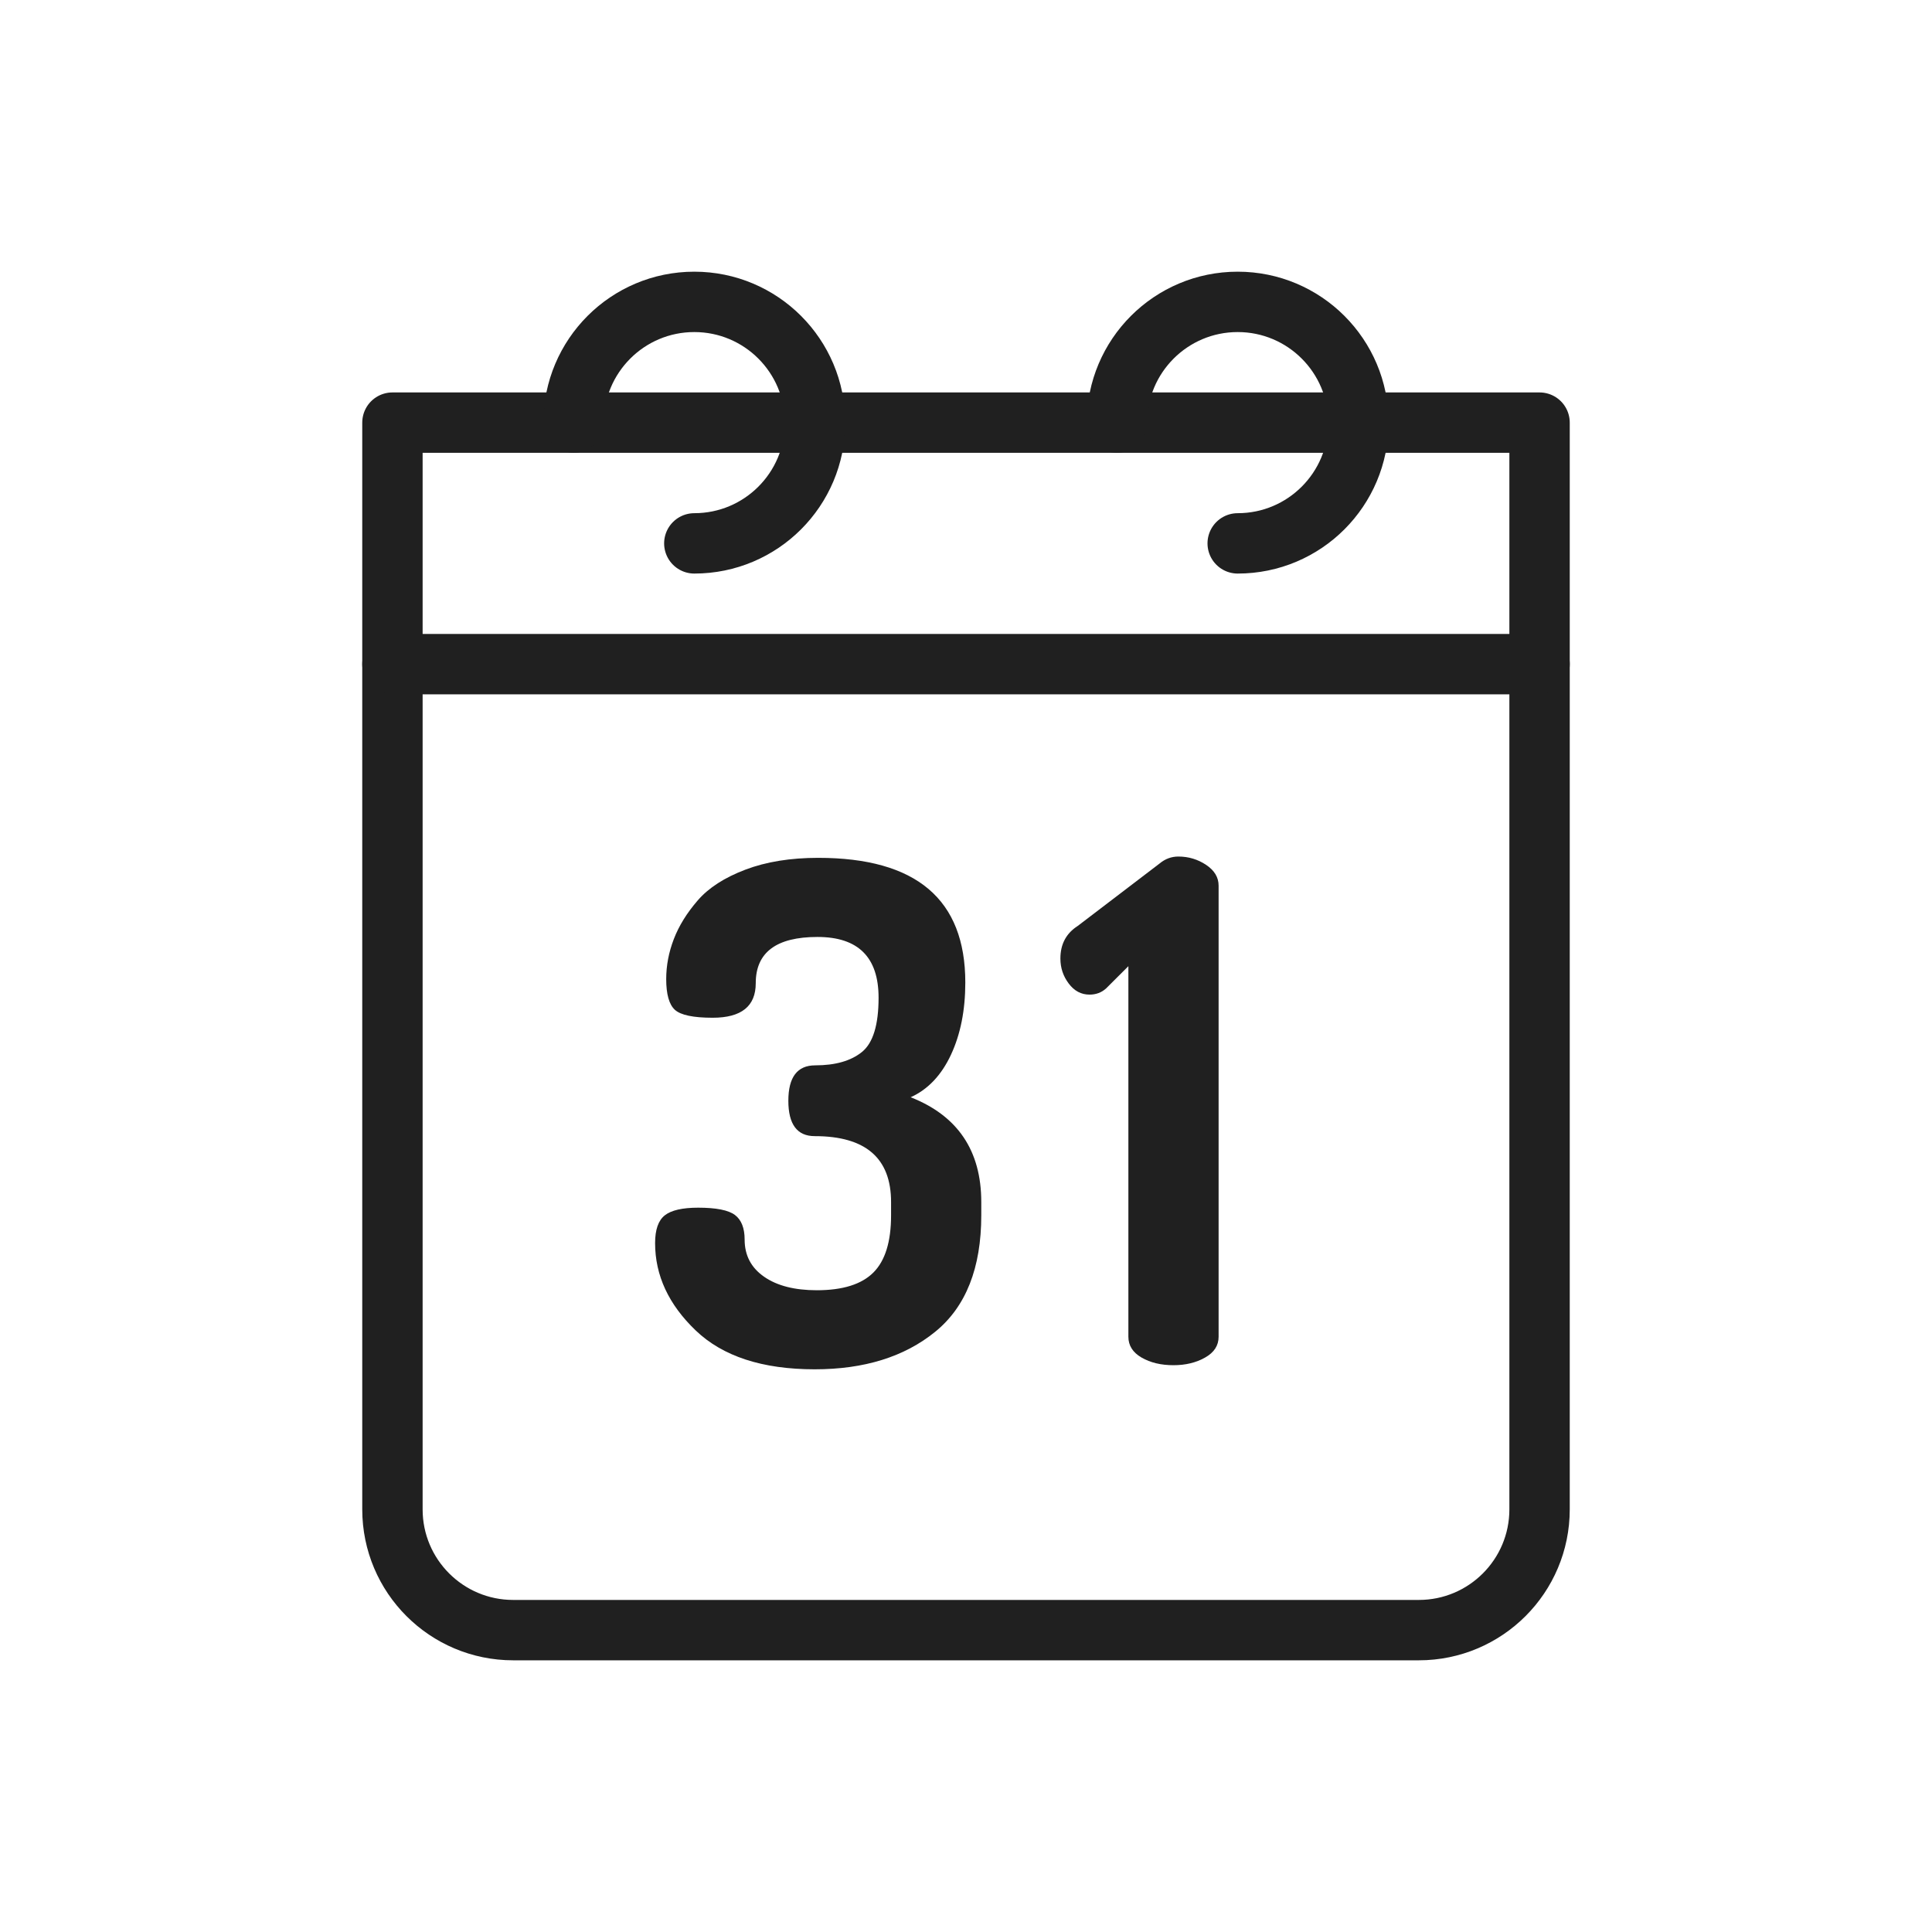
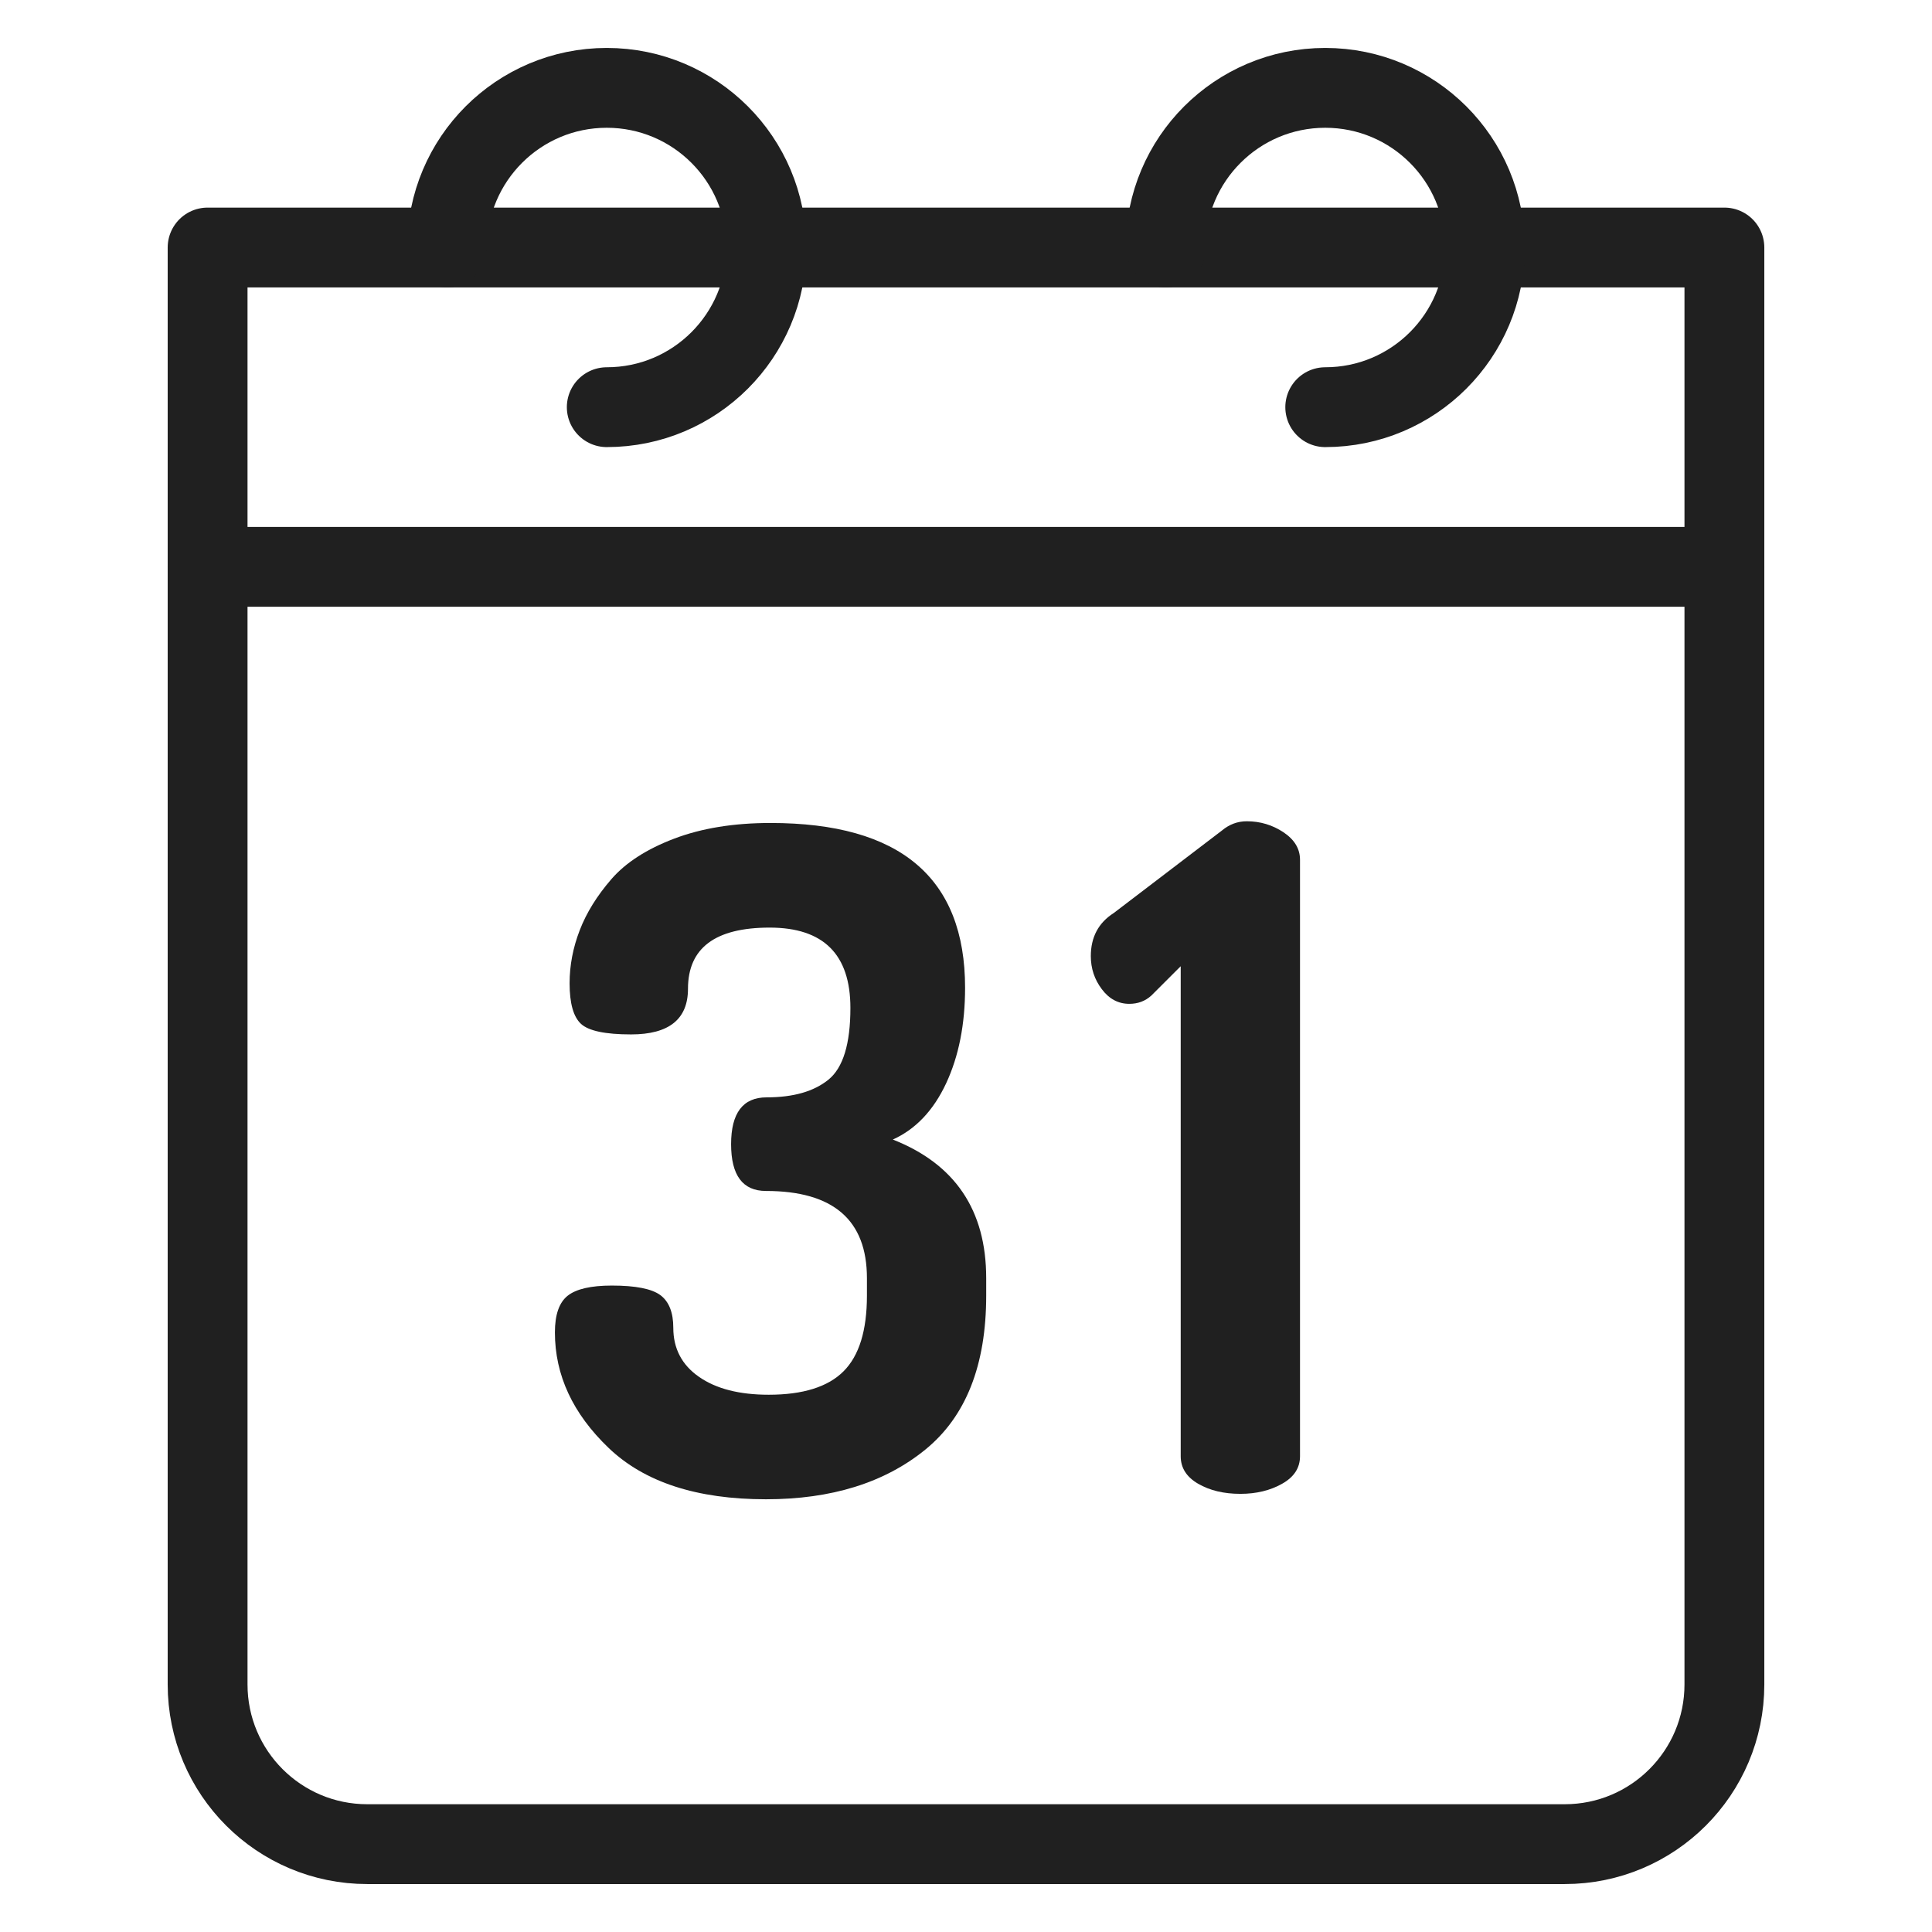
<svg xmlns="http://www.w3.org/2000/svg" height="64px" id="ICONS" style="enable-background:new 0 0 64 64;" version="1.1" viewBox="0 0 64 64" width="64px" xml:space="preserve">
-   <g>
-     <g>
-       <path d="M21.701,41.179c0-0.444,0.107-0.751,0.322-0.92c0.214-0.168,0.582-0.253,1.104-0.253    c0.598,0,1.003,0.081,1.218,0.241c0.214,0.161,0.322,0.434,0.322,0.816c0,0.521,0.214,0.931,0.644,1.23    c0.429,0.299,1.011,0.448,1.747,0.448c0.858,0,1.483-0.196,1.874-0.587s0.586-1.022,0.586-1.896v-0.437    c0-1.456-0.843-2.185-2.529-2.185c-0.583,0-0.874-0.391-0.874-1.172s0.296-1.173,0.89-1.173c0.668,0,1.186-0.148,1.551-0.445    c0.365-0.298,0.548-0.896,0.548-1.795c0-1.342-0.675-2.013-2.023-2.013c-1.364,0-2.046,0.511-2.046,1.532    c0,0.763-0.476,1.144-1.426,1.144c-0.644,0-1.061-0.088-1.253-0.263c-0.191-0.176-0.287-0.515-0.287-1.018    c0-0.446,0.084-0.889,0.253-1.327c0.168-0.438,0.433-0.865,0.793-1.281c0.36-0.415,0.885-0.754,1.575-1.016    c0.69-0.262,1.495-0.392,2.414-0.392c3.249,0,4.873,1.376,4.873,4.129c0,0.916-0.158,1.714-0.475,2.394    c-0.318,0.68-0.763,1.149-1.335,1.408c1.56,0.613,2.339,1.771,2.339,3.472v0.437c0,1.747-0.51,3.035-1.529,3.862    c-1.02,0.828-2.349,1.241-3.989,1.241c-1.732,0-3.046-0.429-3.942-1.287S21.701,42.251,21.701,41.179z" style="fill:#202020;" />
-       <path d="M35.402,32.58c-0.184-0.244-0.275-0.521-0.275-0.827c0-0.475,0.191-0.835,0.574-1.08l2.713-2.069    c0.184-0.153,0.391-0.23,0.621-0.23c0.337,0,0.644,0.093,0.919,0.276c0.276,0.184,0.414,0.414,0.414,0.689v14.943    c0,0.291-0.149,0.521-0.448,0.689c-0.299,0.169-0.647,0.253-1.046,0.253c-0.414,0-0.767-0.084-1.058-0.253    c-0.291-0.168-0.437-0.398-0.437-0.689V32.006l-0.736,0.735c-0.153,0.139-0.337,0.207-0.552,0.207    C35.816,32.948,35.586,32.826,35.402,32.58z" style="fill:#202020;" />
+   <defs id="defs23" />
+   <g id="g18" transform="matrix(1.322258,0,0,1.322258,-10.31226,-10.31226)">
+     <g id="g6">
+       <path d="m 21.701,41.179 c 0,-0.444 0.107,-0.751 0.322,-0.92 0.214,-0.168 0.582,-0.253 1.104,-0.253 0.598,0 1.003,0.081 1.218,0.241 0.214,0.161 0.322,0.434 0.322,0.816 0,0.521 0.214,0.931 0.644,1.23 0.429,0.299 1.011,0.448 1.747,0.448 0.858,0 1.483,-0.196 1.874,-0.587 0.391,-0.391 0.586,-1.022 0.586,-1.896 v -0.437 c 0,-1.456 -0.843,-2.185 -2.529,-2.185 -0.583,0 -0.874,-0.391 -0.874,-1.172 0,-0.781 0.296,-1.173 0.89,-1.173 0.668,0 1.186,-0.148 1.551,-0.445 0.365,-0.298 0.548,-0.896 0.548,-1.795 0,-1.342 -0.675,-2.013 -2.023,-2.013 -1.364,0 -2.046,0.511 -2.046,1.532 0,0.763 -0.476,1.144 -1.426,1.144 -0.644,0 -1.061,-0.088 -1.253,-0.263 -0.191,-0.176 -0.287,-0.515 -0.287,-1.018 0,-0.446 0.084,-0.889 0.253,-1.327 0.168,-0.438 0.433,-0.865 0.793,-1.281 0.36,-0.415 0.885,-0.754 1.575,-1.016 0.69,-0.262 1.495,-0.392 2.414,-0.392 3.249,0 4.873,1.376 4.873,4.129 0,0.916 -0.158,1.714 -0.475,2.394 -0.318,0.68 -0.763,1.149 -1.335,1.408 1.56,0.613 2.339,1.771 2.339,3.472 v 0.437 c 0,1.747 -0.51,3.035 -1.529,3.862 -1.02,0.828 -2.349,1.241 -3.989,1.241 -1.732,0 -3.046,-0.429 -3.942,-1.287 -0.896,-0.858 -1.345,-1.822 -1.345,-2.894 z" style="fill:#202020" id="path2" />
+       <path d="m 35.402,32.58 c -0.184,-0.244 -0.275,-0.521 -0.275,-0.827 0,-0.475 0.191,-0.835 0.574,-1.08 l 2.713,-2.069 c 0.184,-0.153 0.391,-0.23 0.621,-0.23 0.337,0 0.644,0.093 0.919,0.276 0.276,0.184 0.414,0.414 0.414,0.689 v 14.943 c 0,0.291 -0.149,0.521 -0.448,0.689 -0.299,0.169 -0.647,0.253 -1.046,0.253 -0.414,0 -0.767,-0.084 -1.058,-0.253 -0.291,-0.168 -0.437,-0.398 -0.437,-0.689 V 32.006 l -0.736,0.735 c -0.153,0.139 -0.337,0.207 -0.552,0.207 -0.275,0 -0.505,-0.122 -0.689,-0.368 z" style="fill:#202020" id="path4" />
    </g>
-     <g>
-       <path d="    M51,50c0,2.209-1.791,4-4,4H17c-2.209,0-4-1.791-4-4V14h38V50z" style="fill:none;stroke:#202020;stroke-width:2;stroke-linecap:round;stroke-linejoin:round;stroke-miterlimit:10;" />
-       <line style="fill:none;stroke:#202020;stroke-width:2;stroke-linecap:round;stroke-linejoin:round;stroke-miterlimit:10;" x1="13" x2="51" y1="22" y2="22" />
-       <path d="    M19,14c0-2.21,1.791-4,4-4s4,1.79,4,4s-1.791,4-4,4" style="fill:none;stroke:#202020;stroke-width:2;stroke-linecap:round;stroke-linejoin:round;stroke-miterlimit:10;" />
-       <path d="    M37,14c0-2.21,1.791-4,4-4s4,1.79,4,4s-1.791,4-4,4" style="fill:none;stroke:#202020;stroke-width:2;stroke-linecap:round;stroke-linejoin:round;stroke-miterlimit:10;" />
+     <g id="g16">
+       <path d="m 51,50 c 0,2.209 -1.791,4 -4,4 H 17 c -2.209,0 -4,-1.791 -4,-4 V 14 h 38 z" style="fill:none;stroke:#202020;stroke-width:2;stroke-linecap:round;stroke-linejoin:round;stroke-miterlimit:10" id="path8" />
+       <line style="fill:none;stroke:#202020;stroke-width:2;stroke-linecap:round;stroke-linejoin:round;stroke-miterlimit:10" x1="13" x2="51" y1="22" y2="22" id="line10" />
+       <path d="m 19,14 c 0,-2.21 1.791,-4 4,-4 2.209,0 4,1.79 4,4 0,2.21 -1.791,4 -4,4" style="fill:none;stroke:#202020;stroke-width:2;stroke-linecap:round;stroke-linejoin:round;stroke-miterlimit:10" id="path12" />
+       <path d="m 37,14 c 0,-2.21 1.791,-4 4,-4 2.209,0 4,1.79 4,4 0,2.21 -1.791,4 -4,4" style="fill:none;stroke:#202020;stroke-width:2;stroke-linecap:round;stroke-linejoin:round;stroke-miterlimit:10" id="path14" />
    </g>
  </g>
</svg>
